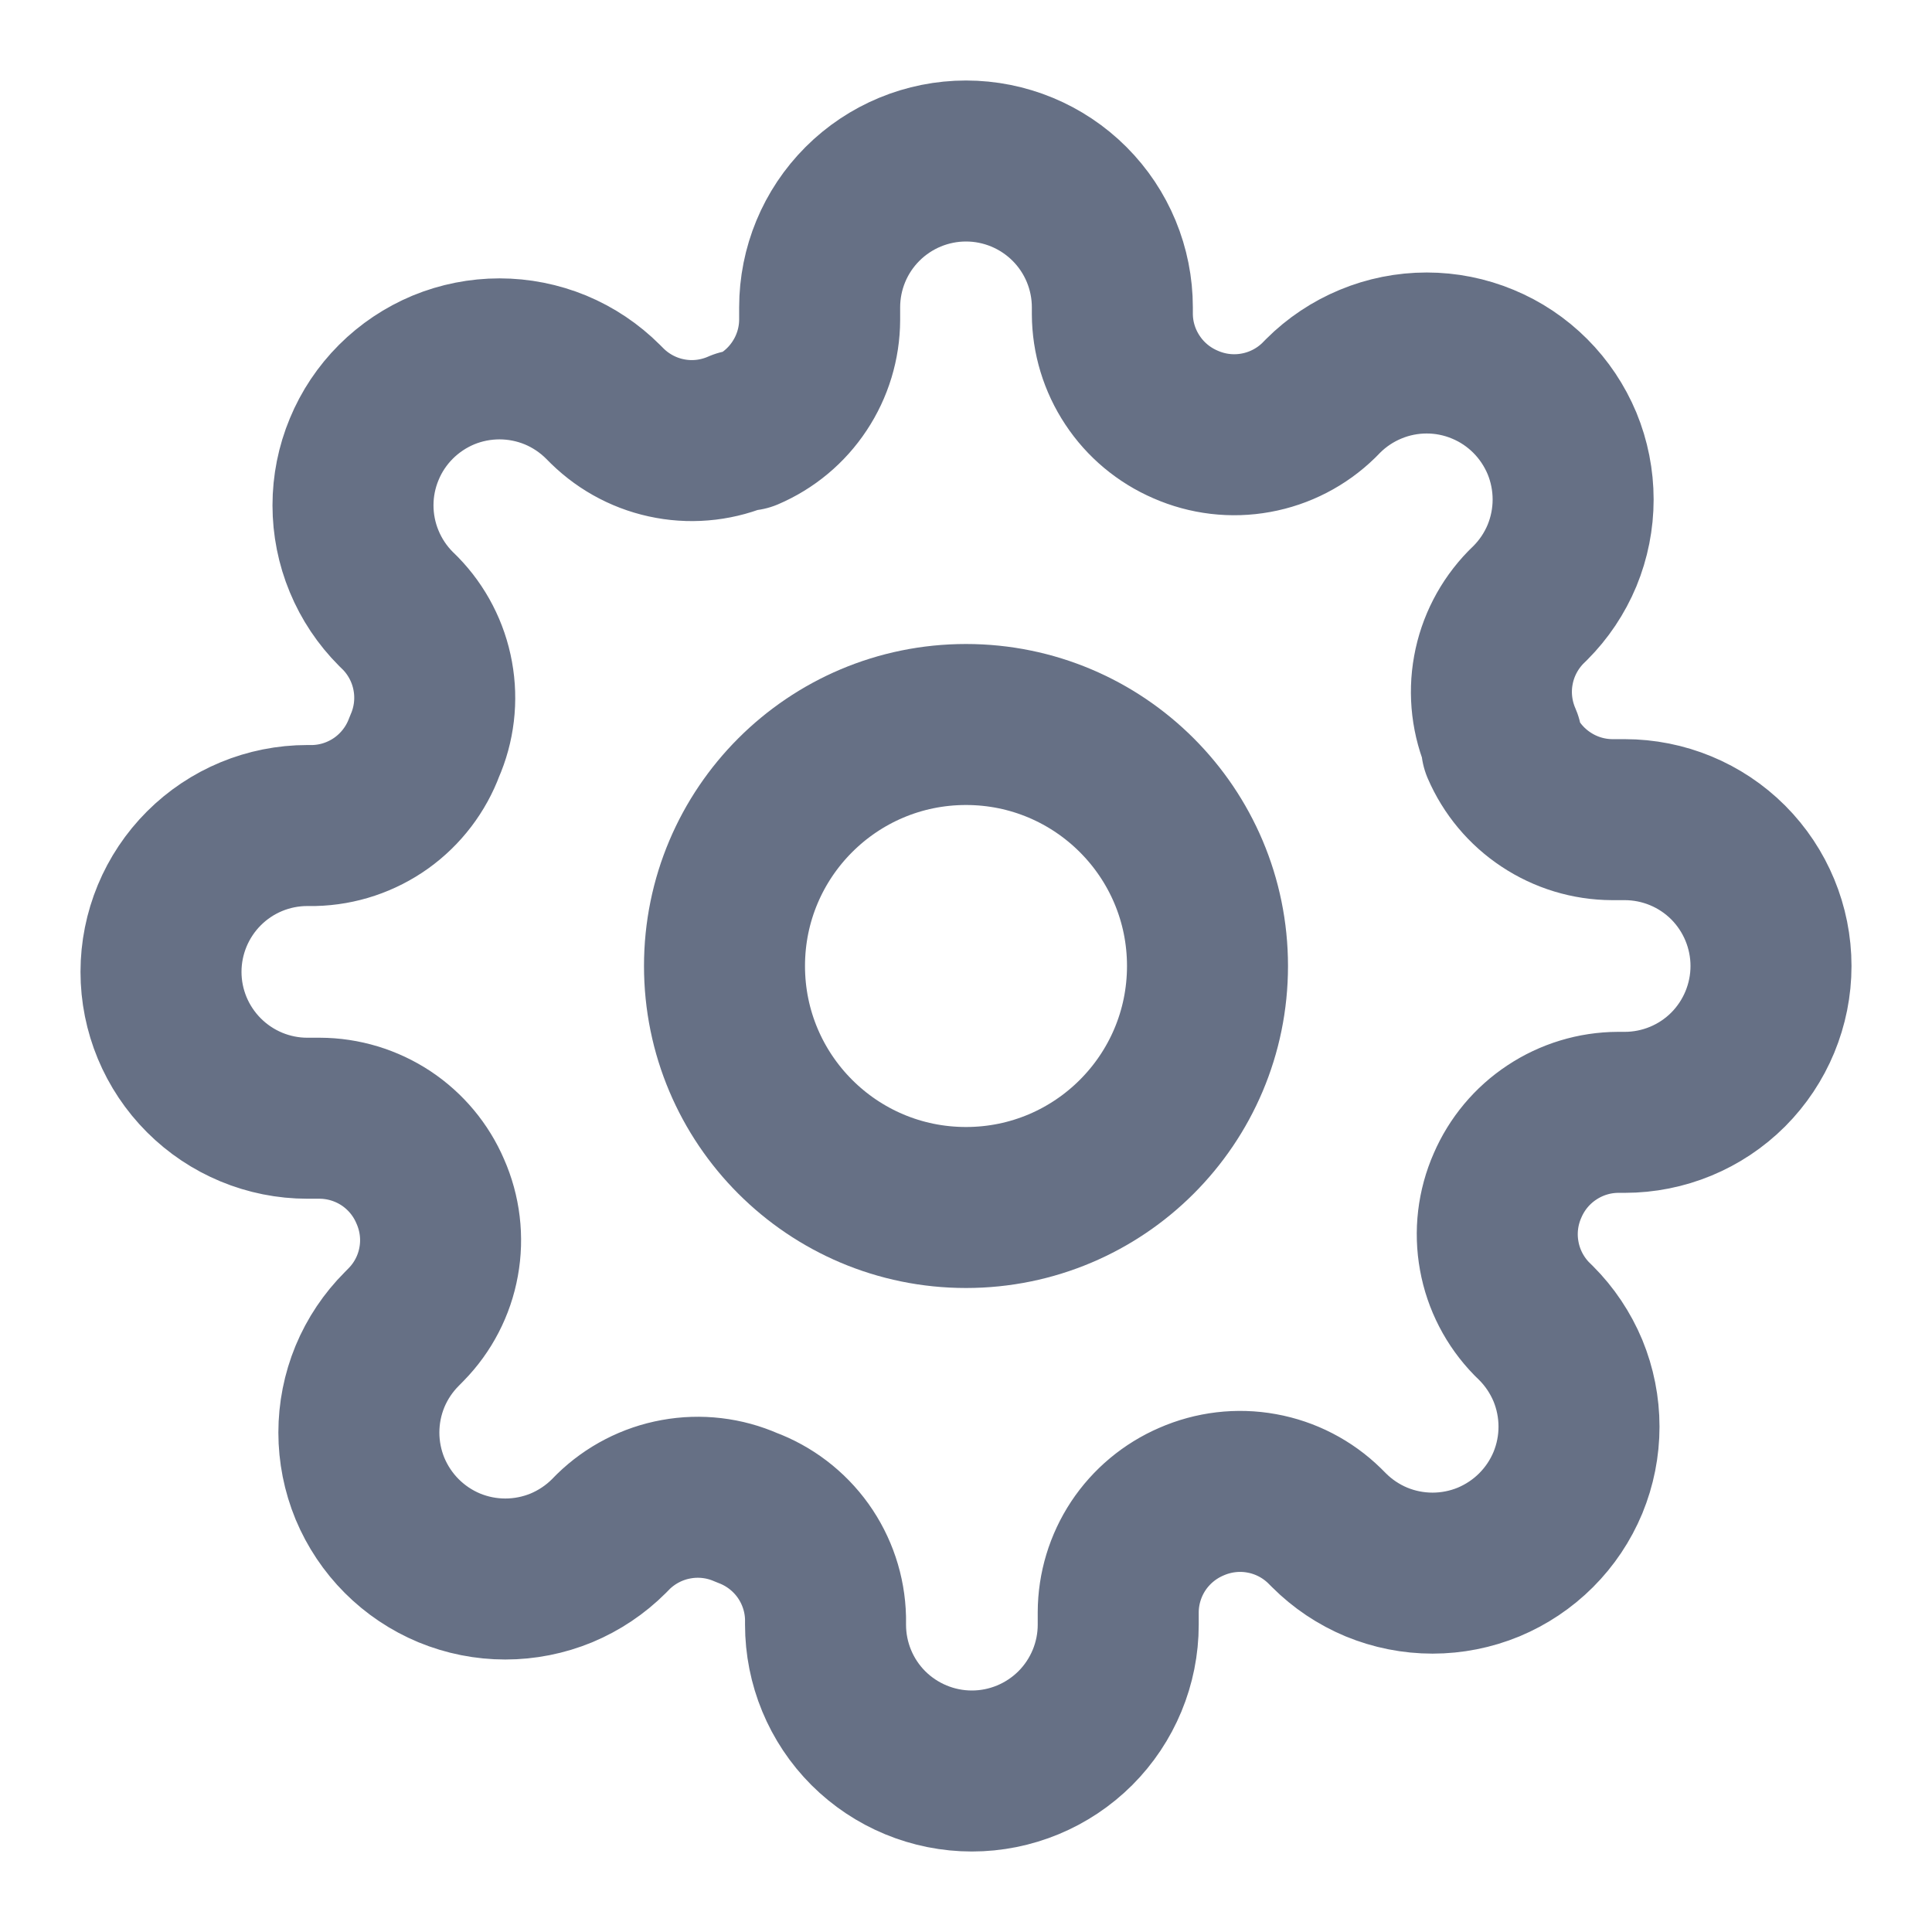
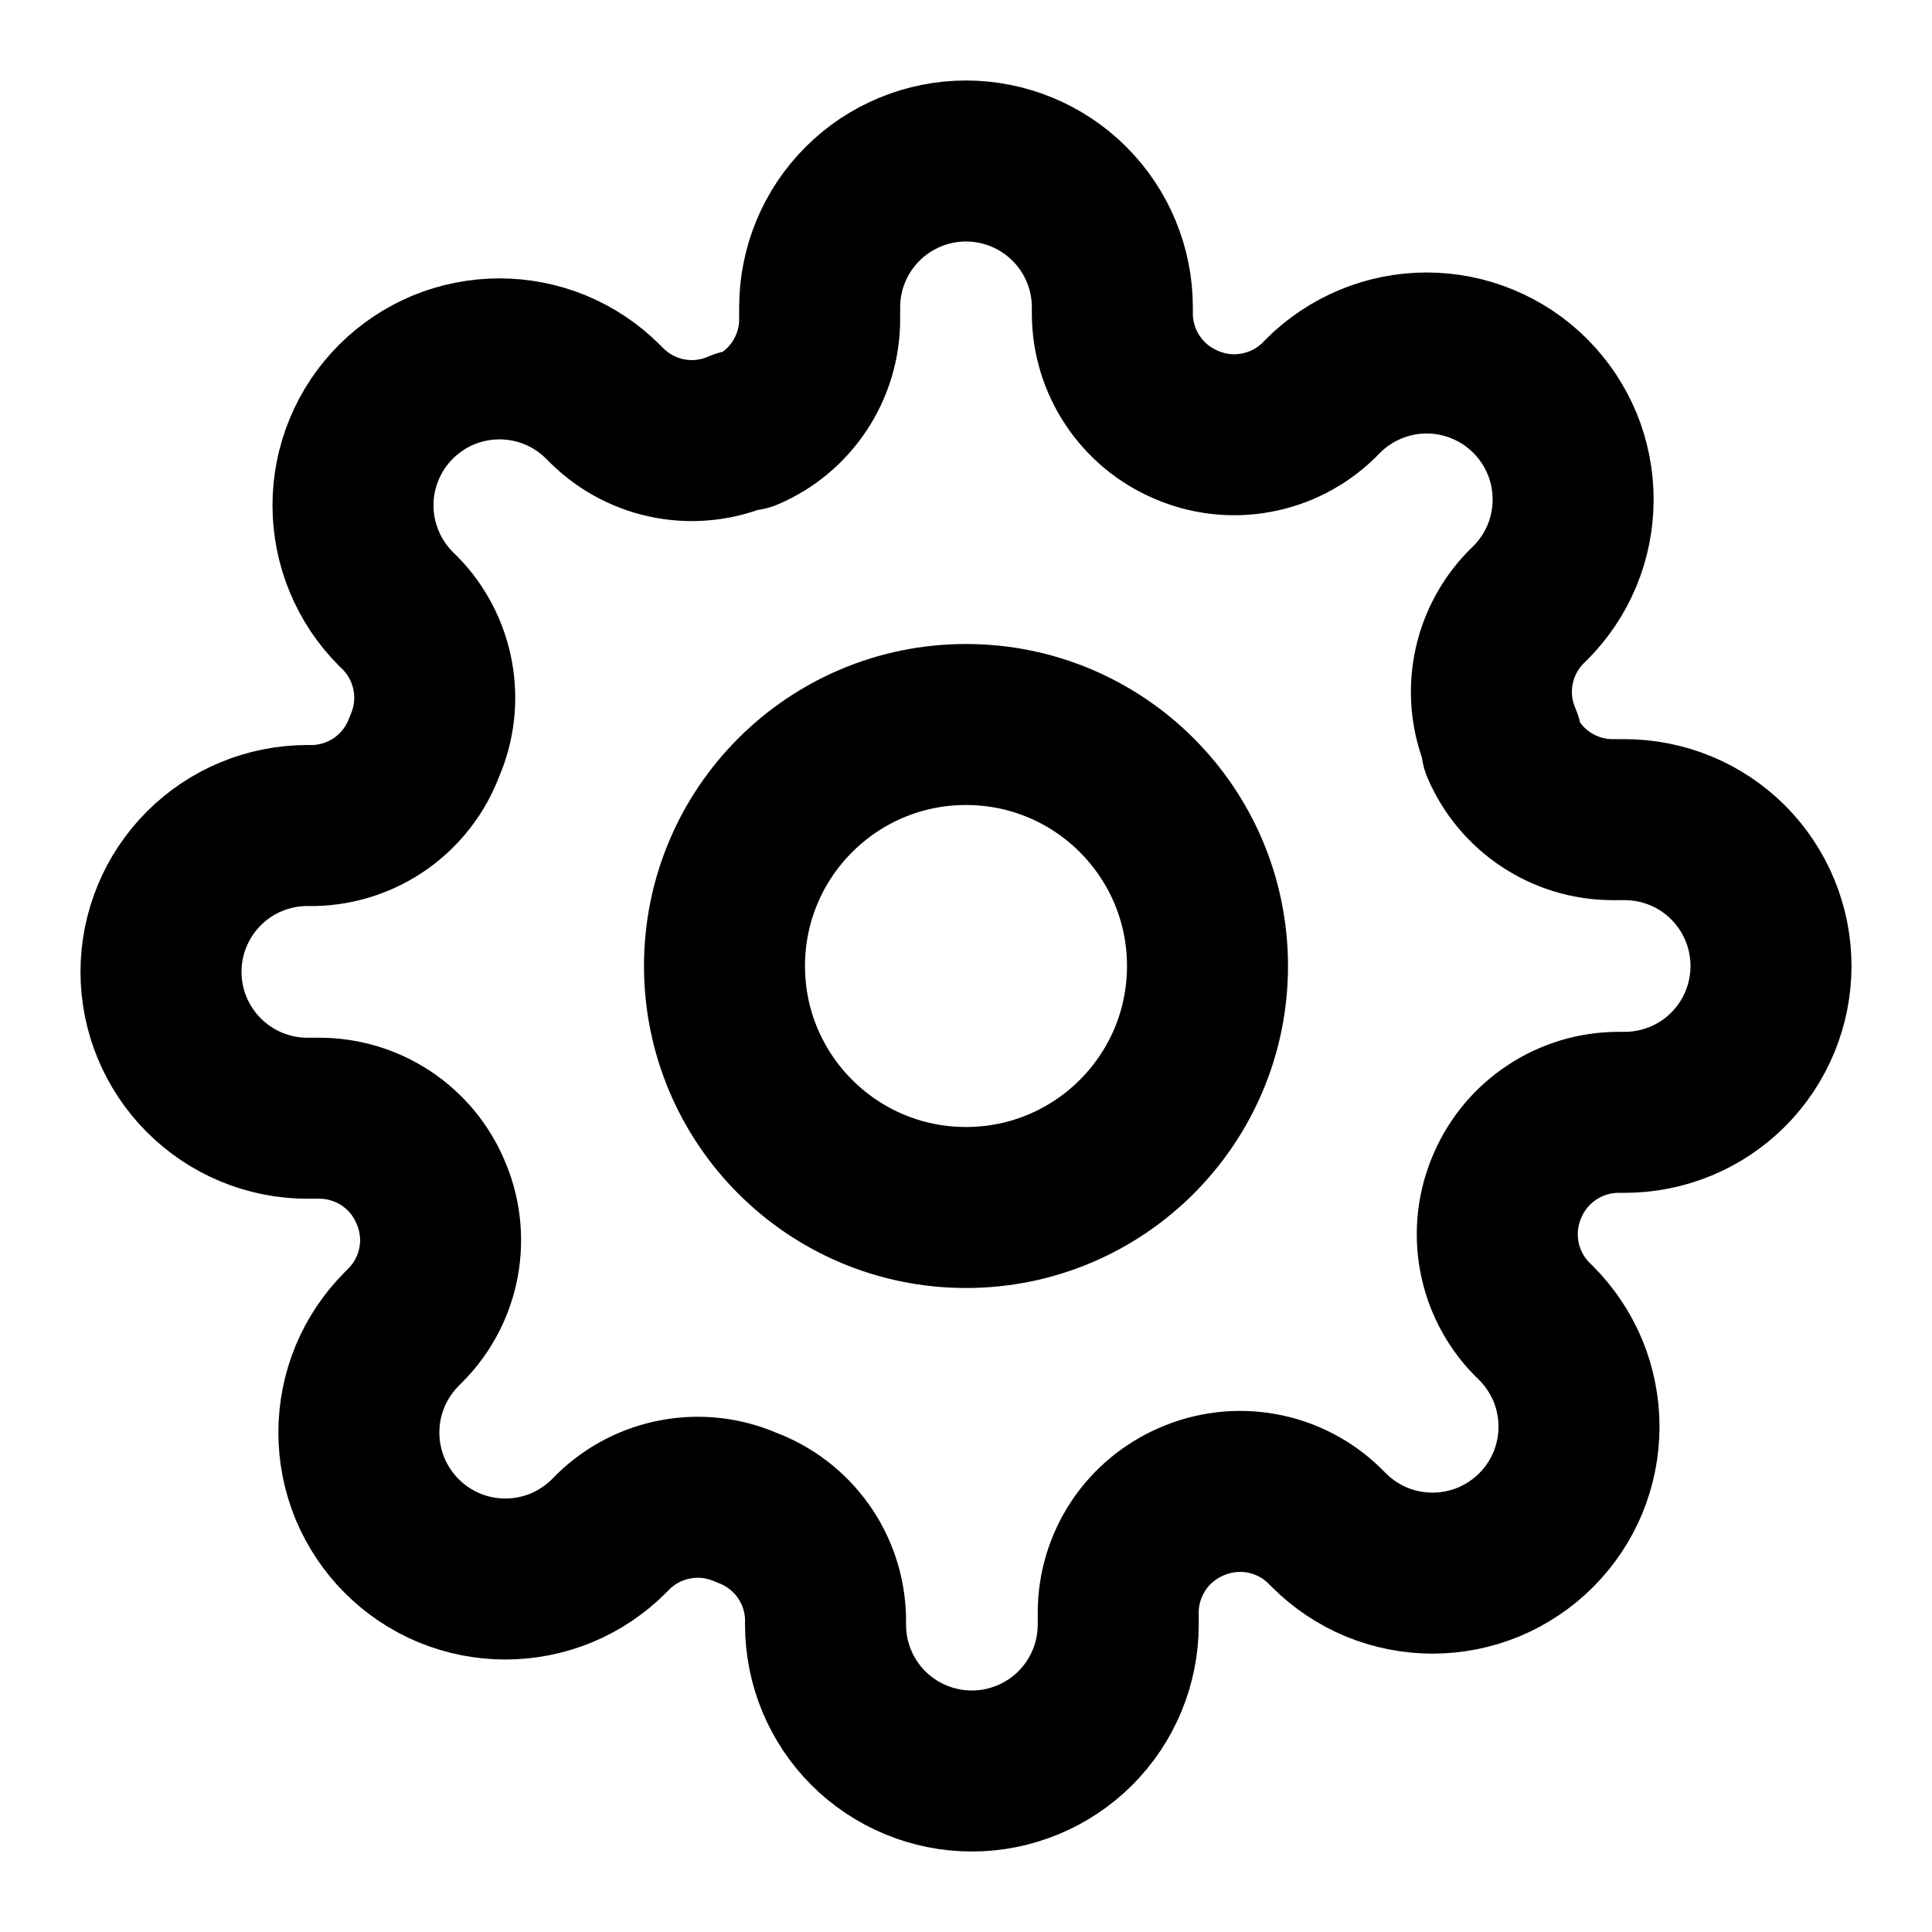
<svg xmlns="http://www.w3.org/2000/svg" width="24" height="24" viewBox="0 0 24 24" fill="none">
-   <path d="M12 15C13.657 15 15 13.657 15 12C15 10.343 13.657 9 12 9C10.343 9 9 10.343 9 12C9 13.657 10.343 15 12 15Z" stroke="#667085" stroke-width="2" stroke-linecap="round" stroke-linejoin="round" />
-   <path d="M18.727 14.727C18.606 15.002 18.57 15.306 18.624 15.601C18.677 15.895 18.818 16.168 19.027 16.382L19.082 16.436C19.251 16.605 19.385 16.806 19.477 17.026C19.568 17.247 19.615 17.484 19.615 17.723C19.615 17.962 19.568 18.198 19.477 18.419C19.385 18.64 19.251 18.84 19.082 19.009C18.913 19.178 18.712 19.312 18.492 19.404C18.271 19.495 18.034 19.542 17.796 19.542C17.556 19.542 17.32 19.495 17.099 19.404C16.878 19.312 16.678 19.178 16.509 19.009L16.454 18.954C16.24 18.745 15.968 18.604 15.673 18.551C15.378 18.497 15.074 18.534 14.8 18.654C14.531 18.77 14.302 18.961 14.14 19.205C13.979 19.449 13.892 19.735 13.891 20.027V20.182C13.891 20.664 13.699 21.127 13.358 21.468C13.017 21.808 12.555 22 12.073 22C11.591 22 11.128 21.808 10.787 21.468C10.446 21.127 10.255 20.664 10.255 20.182V20.1C10.248 19.799 10.15 19.507 9.975 19.262C9.8 19.018 9.555 18.831 9.273 18.727C8.999 18.606 8.694 18.57 8.399 18.624C8.105 18.677 7.832 18.818 7.618 19.027L7.564 19.082C7.395 19.251 7.194 19.385 6.974 19.477C6.753 19.568 6.516 19.615 6.277 19.615C6.038 19.615 5.802 19.568 5.581 19.477C5.36 19.385 5.16 19.251 4.991 19.082C4.822 18.913 4.688 18.712 4.596 18.492C4.505 18.271 4.458 18.034 4.458 17.796C4.458 17.556 4.505 17.32 4.596 17.099C4.688 16.878 4.822 16.678 4.991 16.509L5.045 16.454C5.255 16.24 5.396 15.968 5.449 15.673C5.503 15.378 5.466 15.074 5.345 14.8C5.23 14.531 5.039 14.302 4.795 14.14C4.551 13.979 4.265 13.892 3.973 13.891H3.818C3.336 13.891 2.874 13.699 2.533 13.358C2.192 13.017 2 12.555 2 12.073C2 11.591 2.192 11.128 2.533 10.787C2.874 10.446 3.336 10.255 3.818 10.255H3.9C4.201 10.248 4.493 10.15 4.738 9.975C4.982 9.8 5.169 9.555 5.273 9.273C5.394 8.999 5.43 8.694 5.376 8.399C5.323 8.105 5.182 7.832 4.973 7.618L4.918 7.564C4.749 7.395 4.615 7.194 4.524 6.974C4.432 6.753 4.385 6.516 4.385 6.277C4.385 6.038 4.432 5.802 4.524 5.581C4.615 5.36 4.749 5.16 4.918 4.991C5.087 4.822 5.288 4.688 5.508 4.596C5.729 4.505 5.966 4.458 6.205 4.458C6.443 4.458 6.68 4.505 6.901 4.596C7.122 4.688 7.322 4.822 7.491 4.991L7.545 5.045C7.76 5.255 8.032 5.396 8.327 5.449C8.622 5.503 8.926 5.466 9.2 5.345H9.273C9.542 5.23 9.771 5.039 9.932 4.795C10.094 4.551 10.181 4.265 10.182 3.973V3.818C10.182 3.336 10.373 2.874 10.714 2.533C11.055 2.192 11.518 2 12 2C12.482 2 12.945 2.192 13.286 2.533C13.627 2.874 13.818 3.336 13.818 3.818V3.9C13.819 4.193 13.906 4.478 14.068 4.722C14.229 4.966 14.458 5.157 14.727 5.273C15.002 5.394 15.306 5.43 15.601 5.376C15.895 5.323 16.168 5.182 16.382 4.973L16.436 4.918C16.605 4.749 16.806 4.615 17.026 4.524C17.247 4.432 17.484 4.385 17.723 4.385C17.962 4.385 18.198 4.432 18.419 4.524C18.64 4.615 18.84 4.749 19.009 4.918C19.178 5.087 19.312 5.288 19.404 5.508C19.495 5.729 19.542 5.966 19.542 6.205C19.542 6.443 19.495 6.68 19.404 6.901C19.312 7.122 19.178 7.322 19.009 7.491L18.954 7.545C18.745 7.76 18.604 8.032 18.551 8.327C18.497 8.622 18.534 8.926 18.654 9.2V9.273C18.77 9.542 18.961 9.771 19.205 9.932C19.449 10.094 19.735 10.181 20.027 10.182H20.182C20.664 10.182 21.127 10.373 21.468 10.714C21.808 11.055 22 11.518 22 12C22 12.482 21.808 12.945 21.468 13.286C21.127 13.627 20.664 13.818 20.182 13.818H20.1C19.808 13.819 19.522 13.906 19.278 14.068C19.034 14.229 18.843 14.458 18.727 14.727Z" stroke="#667085" stroke-width="2" stroke-linecap="round" stroke-linejoin="round" />
+   <path d="M12 15C13.657 15 15 13.657 15 12C15 10.343 13.657 9 12 9C10.343 9 9 10.343 9 12C9 13.657 10.343 15 12 15Z" stroke="black" stroke-width="2" stroke-linecap="round" stroke-linejoin="round" />
+   <path d="M18.727 14.727C18.606 15.002 18.57 15.306 18.624 15.601C18.677 15.895 18.818 16.168 19.027 16.382L19.082 16.436C19.251 16.605 19.385 16.806 19.477 17.026C19.568 17.247 19.615 17.484 19.615 17.723C19.615 17.962 19.568 18.198 19.477 18.419C19.385 18.64 19.251 18.84 19.082 19.009C18.913 19.178 18.712 19.312 18.492 19.404C18.271 19.495 18.034 19.542 17.796 19.542C17.556 19.542 17.32 19.495 17.099 19.404C16.878 19.312 16.678 19.178 16.509 19.009L16.454 18.954C16.24 18.745 15.968 18.604 15.673 18.551C15.378 18.497 15.074 18.534 14.8 18.654C14.531 18.77 14.302 18.961 14.14 19.205C13.979 19.449 13.892 19.735 13.891 20.027V20.182C13.891 20.664 13.699 21.127 13.358 21.468C13.017 21.808 12.555 22 12.073 22C11.591 22 11.128 21.808 10.787 21.468C10.446 21.127 10.255 20.664 10.255 20.182V20.1C10.248 19.799 10.15 19.507 9.975 19.262C9.8 19.018 9.555 18.831 9.273 18.727C8.999 18.606 8.694 18.57 8.399 18.624C8.105 18.677 7.832 18.818 7.618 19.027L7.564 19.082C7.395 19.251 7.194 19.385 6.974 19.477C6.753 19.568 6.516 19.615 6.277 19.615C6.038 19.615 5.802 19.568 5.581 19.477C5.36 19.385 5.16 19.251 4.991 19.082C4.822 18.913 4.688 18.712 4.596 18.492C4.505 18.271 4.458 18.034 4.458 17.796C4.458 17.556 4.505 17.32 4.596 17.099C4.688 16.878 4.822 16.678 4.991 16.509L5.045 16.454C5.255 16.24 5.396 15.968 5.449 15.673C5.503 15.378 5.466 15.074 5.345 14.8C5.23 14.531 5.039 14.302 4.795 14.14C4.551 13.979 4.265 13.892 3.973 13.891H3.818C3.336 13.891 2.874 13.699 2.533 13.358C2.192 13.017 2 12.555 2 12.073C2 11.591 2.192 11.128 2.533 10.787C2.874 10.446 3.336 10.255 3.818 10.255H3.9C4.201 10.248 4.493 10.15 4.738 9.975C4.982 9.8 5.169 9.555 5.273 9.273C5.394 8.999 5.43 8.694 5.376 8.399C5.323 8.105 5.182 7.832 4.973 7.618L4.918 7.564C4.749 7.395 4.615 7.194 4.524 6.974C4.432 6.753 4.385 6.516 4.385 6.277C4.385 6.038 4.432 5.802 4.524 5.581C4.615 5.36 4.749 5.16 4.918 4.991C5.087 4.822 5.288 4.688 5.508 4.596C5.729 4.505 5.966 4.458 6.205 4.458C6.443 4.458 6.68 4.505 6.901 4.596C7.122 4.688 7.322 4.822 7.491 4.991L7.545 5.045C7.76 5.255 8.032 5.396 8.327 5.449C8.622 5.503 8.926 5.466 9.2 5.345H9.273C9.542 5.23 9.771 5.039 9.932 4.795C10.094 4.551 10.181 4.265 10.182 3.973V3.818C10.182 3.336 10.373 2.874 10.714 2.533C11.055 2.192 11.518 2 12 2C12.482 2 12.945 2.192 13.286 2.533C13.627 2.874 13.818 3.336 13.818 3.818V3.9C13.819 4.193 13.906 4.478 14.068 4.722C14.229 4.966 14.458 5.157 14.727 5.273C15.002 5.394 15.306 5.43 15.601 5.376C15.895 5.323 16.168 5.182 16.382 4.973L16.436 4.918C16.605 4.749 16.806 4.615 17.026 4.524C17.247 4.432 17.484 4.385 17.723 4.385C17.962 4.385 18.198 4.432 18.419 4.524C18.64 4.615 18.84 4.749 19.009 4.918C19.178 5.087 19.312 5.288 19.404 5.508C19.495 5.729 19.542 5.966 19.542 6.205C19.542 6.443 19.495 6.68 19.404 6.901C19.312 7.122 19.178 7.322 19.009 7.491L18.954 7.545C18.745 7.76 18.604 8.032 18.551 8.327C18.497 8.622 18.534 8.926 18.654 9.2V9.273C18.77 9.542 18.961 9.771 19.205 9.932C19.449 10.094 19.735 10.181 20.027 10.182H20.182C20.664 10.182 21.127 10.373 21.468 10.714C21.808 11.055 22 11.518 22 12C22 12.482 21.808 12.945 21.468 13.286C21.127 13.627 20.664 13.818 20.182 13.818H20.1C19.808 13.819 19.522 13.906 19.278 14.068C19.034 14.229 18.843 14.458 18.727 14.727Z" stroke="black" stroke-width="2" stroke-linecap="round" stroke-linejoin="round" />
</svg>
